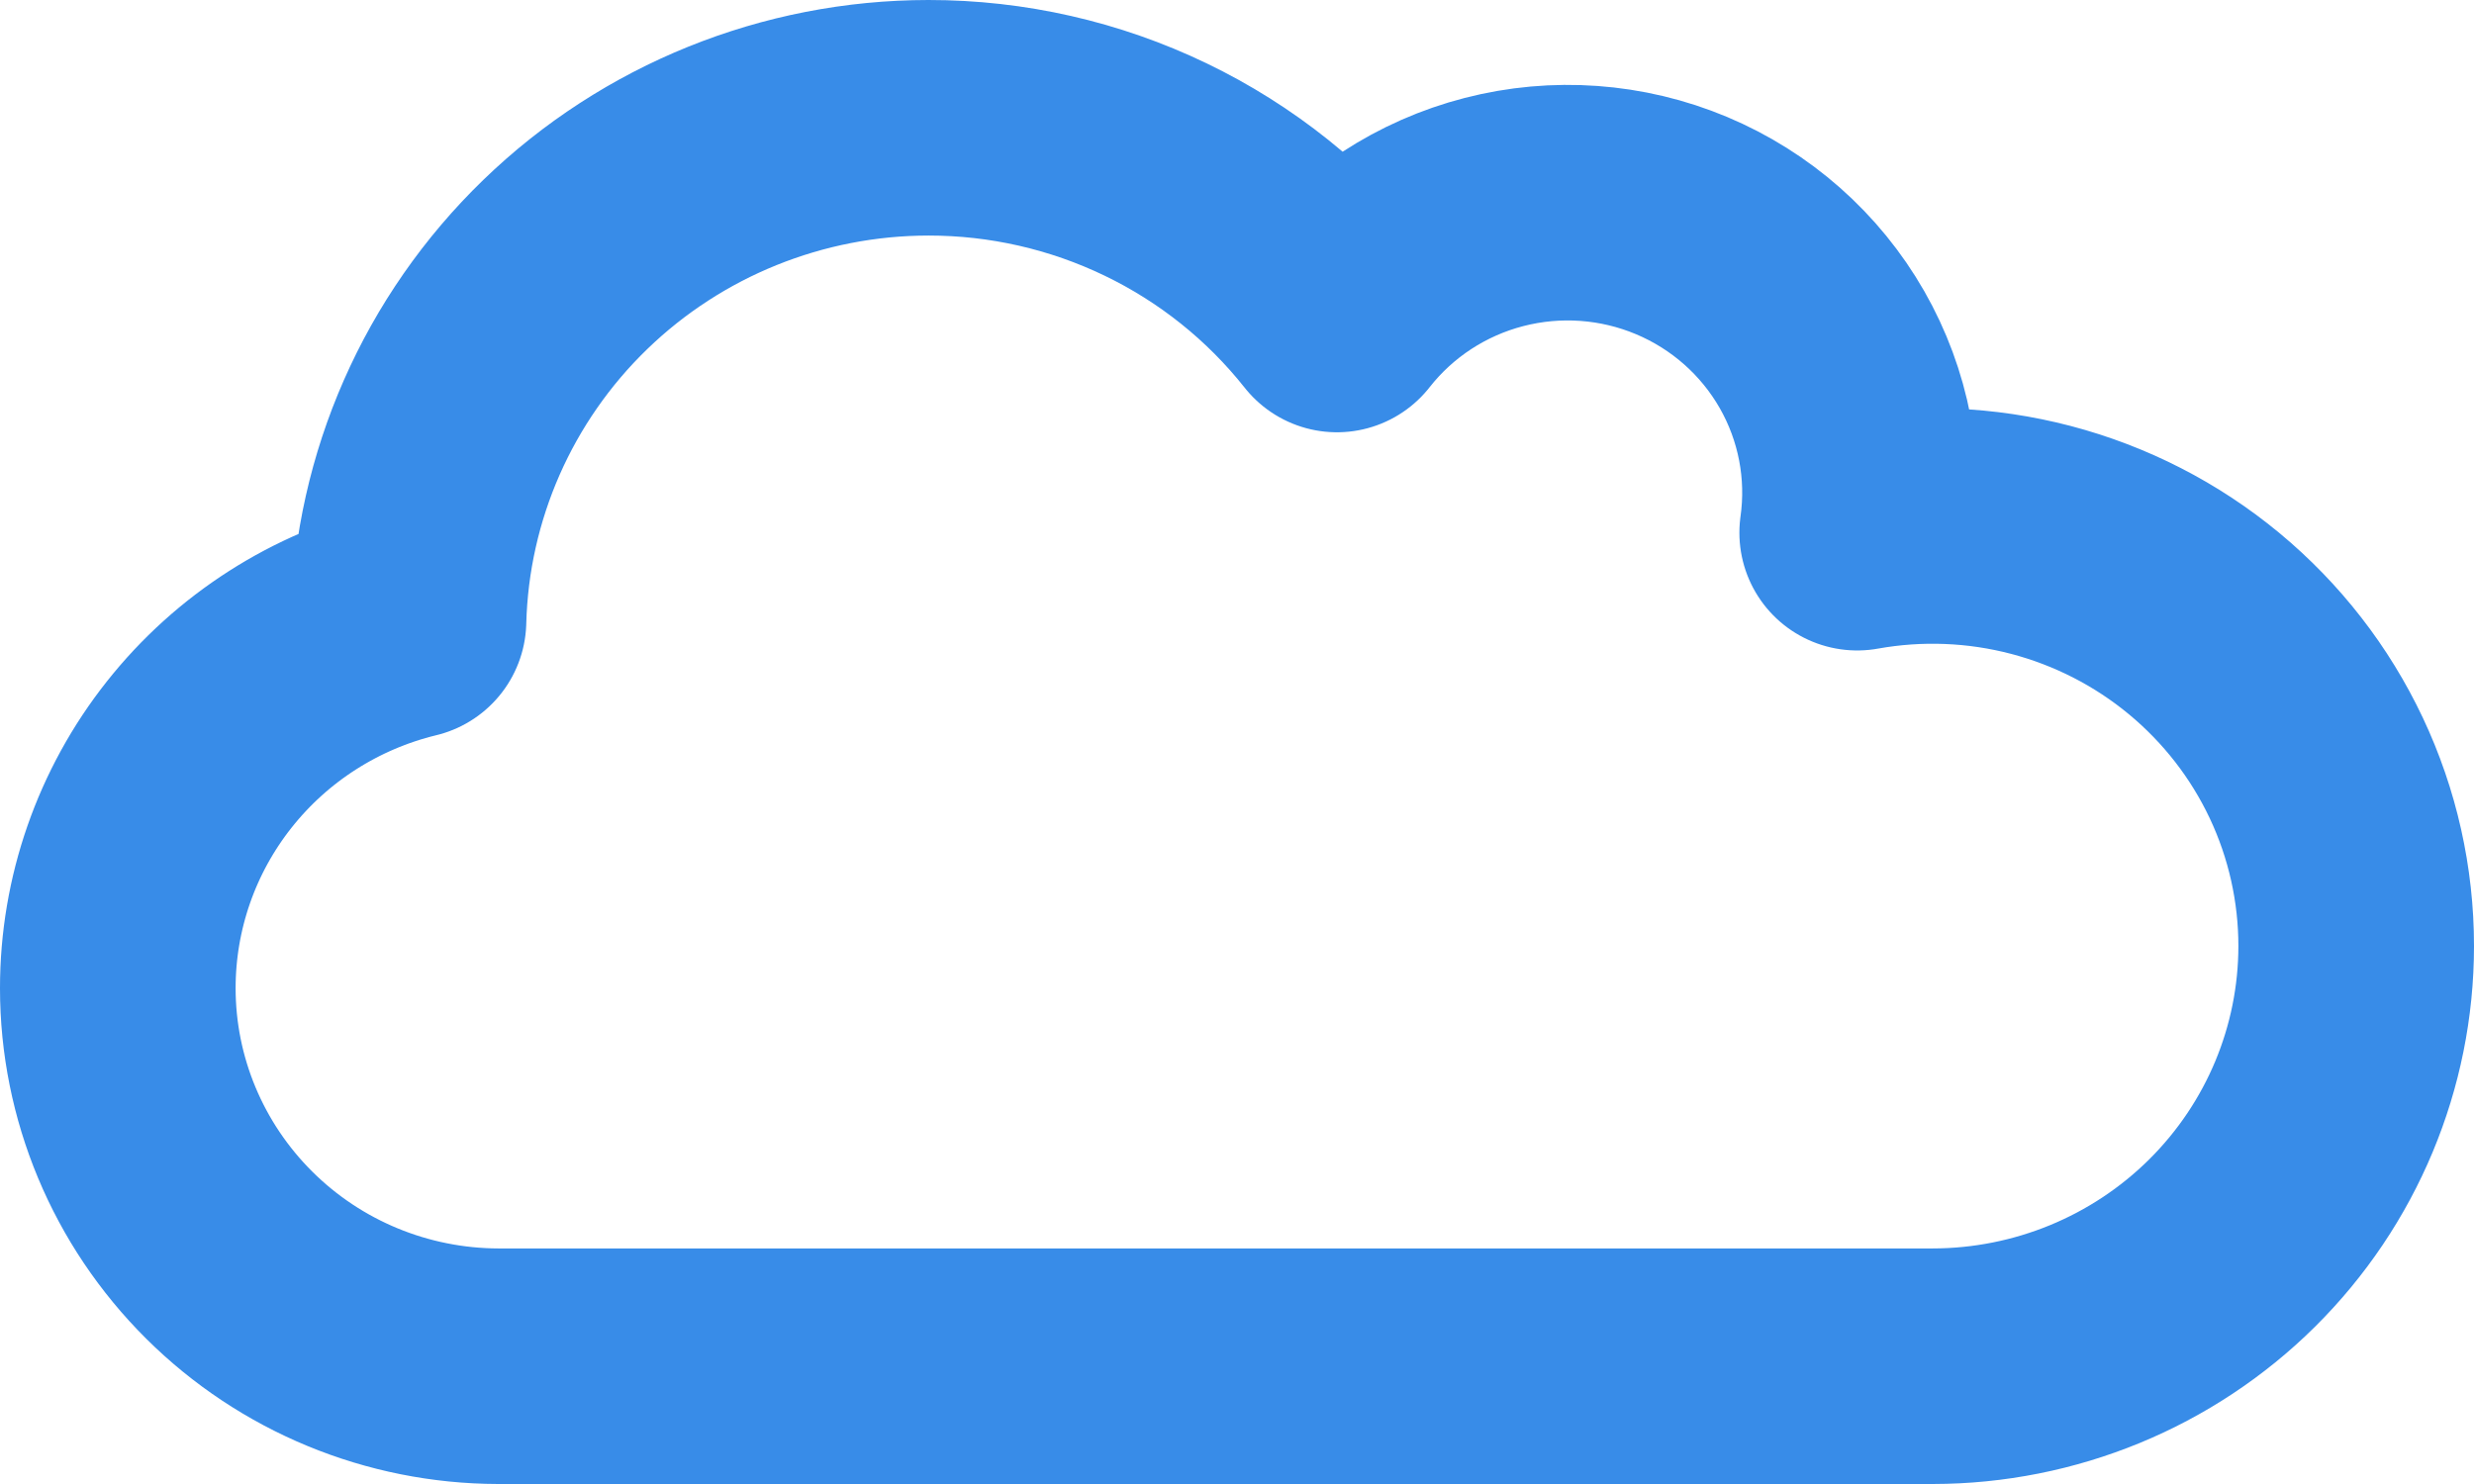
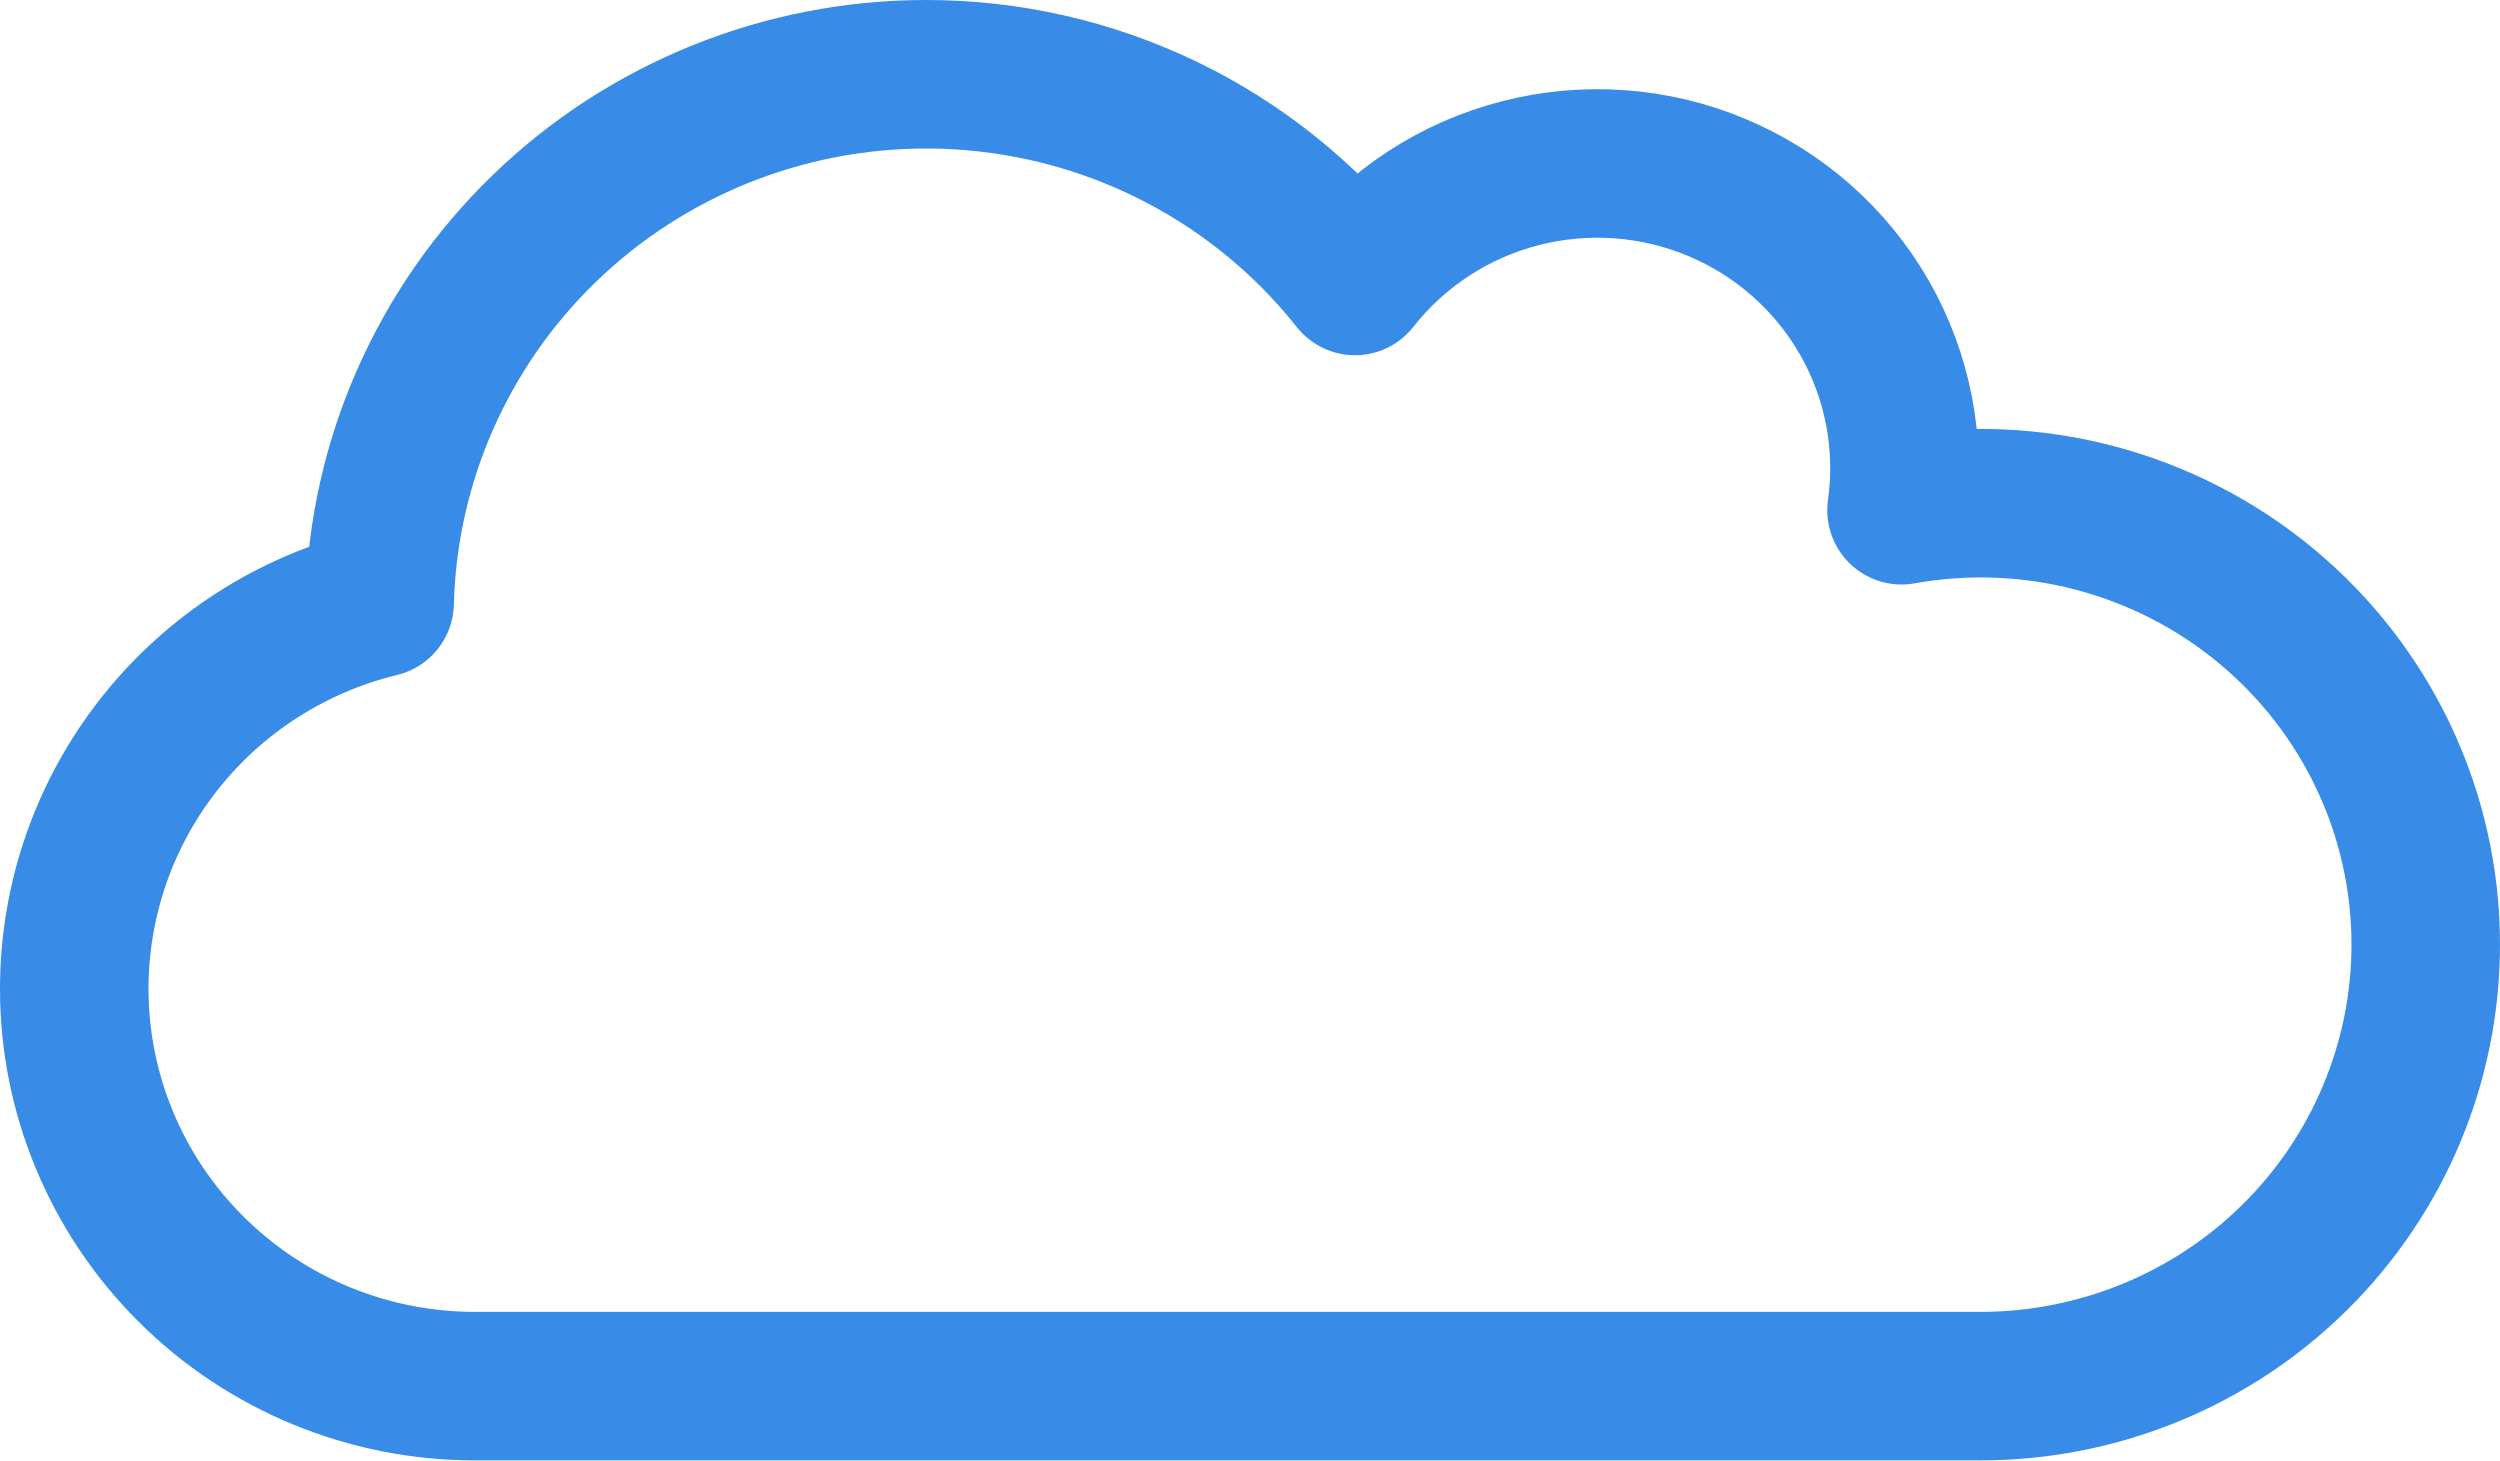
- <svg xmlns="http://www.w3.org/2000/svg" width="105" height="63" viewBox="0 0 105 63" fill="none">
-   <path d="M5 41.947C5 38.353 6.215 34.863 8.452 32.036C10.689 29.208 13.818 27.207 17.337 26.353C17.483 20.643 19.872 15.214 23.994 11.226C28.116 7.237 33.647 5.003 39.406 5C42.745 4.998 46.04 5.748 49.044 7.195C52.047 8.641 54.679 10.746 56.742 13.351C58.421 11.212 60.764 9.683 63.408 9.001C66.053 8.318 68.85 8.52 71.367 9.576C73.883 10.632 75.978 12.482 77.326 14.839C78.674 17.197 79.2 19.93 78.822 22.614C81.412 22.149 84.074 22.254 86.618 22.921C89.163 23.589 91.529 24.802 93.549 26.476C95.568 28.15 97.193 30.243 98.308 32.608C99.423 34.973 100 37.552 100 40.163C99.998 44.891 98.105 49.425 94.735 52.77C91.365 56.114 86.795 57.995 82.028 58H21.149C16.863 57.991 12.756 56.295 9.73 53.285C6.703 50.276 4.998 46.198 5 41.947Z" stroke="#388CE8" stroke-width="10" stroke-linejoin="round" />
+ <svg xmlns="http://www.w3.org/2000/svg" width="101" height="59" viewBox="0 0 101 59" fill="none">
+   <path d="M3 39.947C3 36.353 4.215 32.863 6.452 30.036C8.689 27.208 11.818 25.207 15.337 24.353C15.483 18.643 17.872 13.214 21.994 9.226C26.116 5.237 31.647 3.003 37.406 3C40.745 2.998 44.04 3.748 47.044 5.195C50.047 6.641 52.679 8.746 54.742 11.351C56.421 9.212 58.764 7.683 61.408 7.001C64.053 6.318 66.85 6.52 69.367 7.576C71.883 8.632 73.978 10.482 75.326 12.839C76.674 15.197 77.2 17.93 76.822 20.614C79.412 20.149 82.074 20.254 84.618 20.921C87.163 21.589 89.529 22.802 91.549 24.476C93.568 26.15 95.193 28.243 96.308 30.608C97.423 32.973 98 35.552 98 38.163C97.998 42.891 96.105 47.425 92.735 50.77C89.365 54.114 84.795 55.995 80.028 56H19.149C14.863 55.991 10.756 54.295 7.73 51.285C4.703 48.276 2.998 44.198 3 39.947Z" stroke="#388CE8" stroke-width="6" stroke-linejoin="round" />
</svg>
